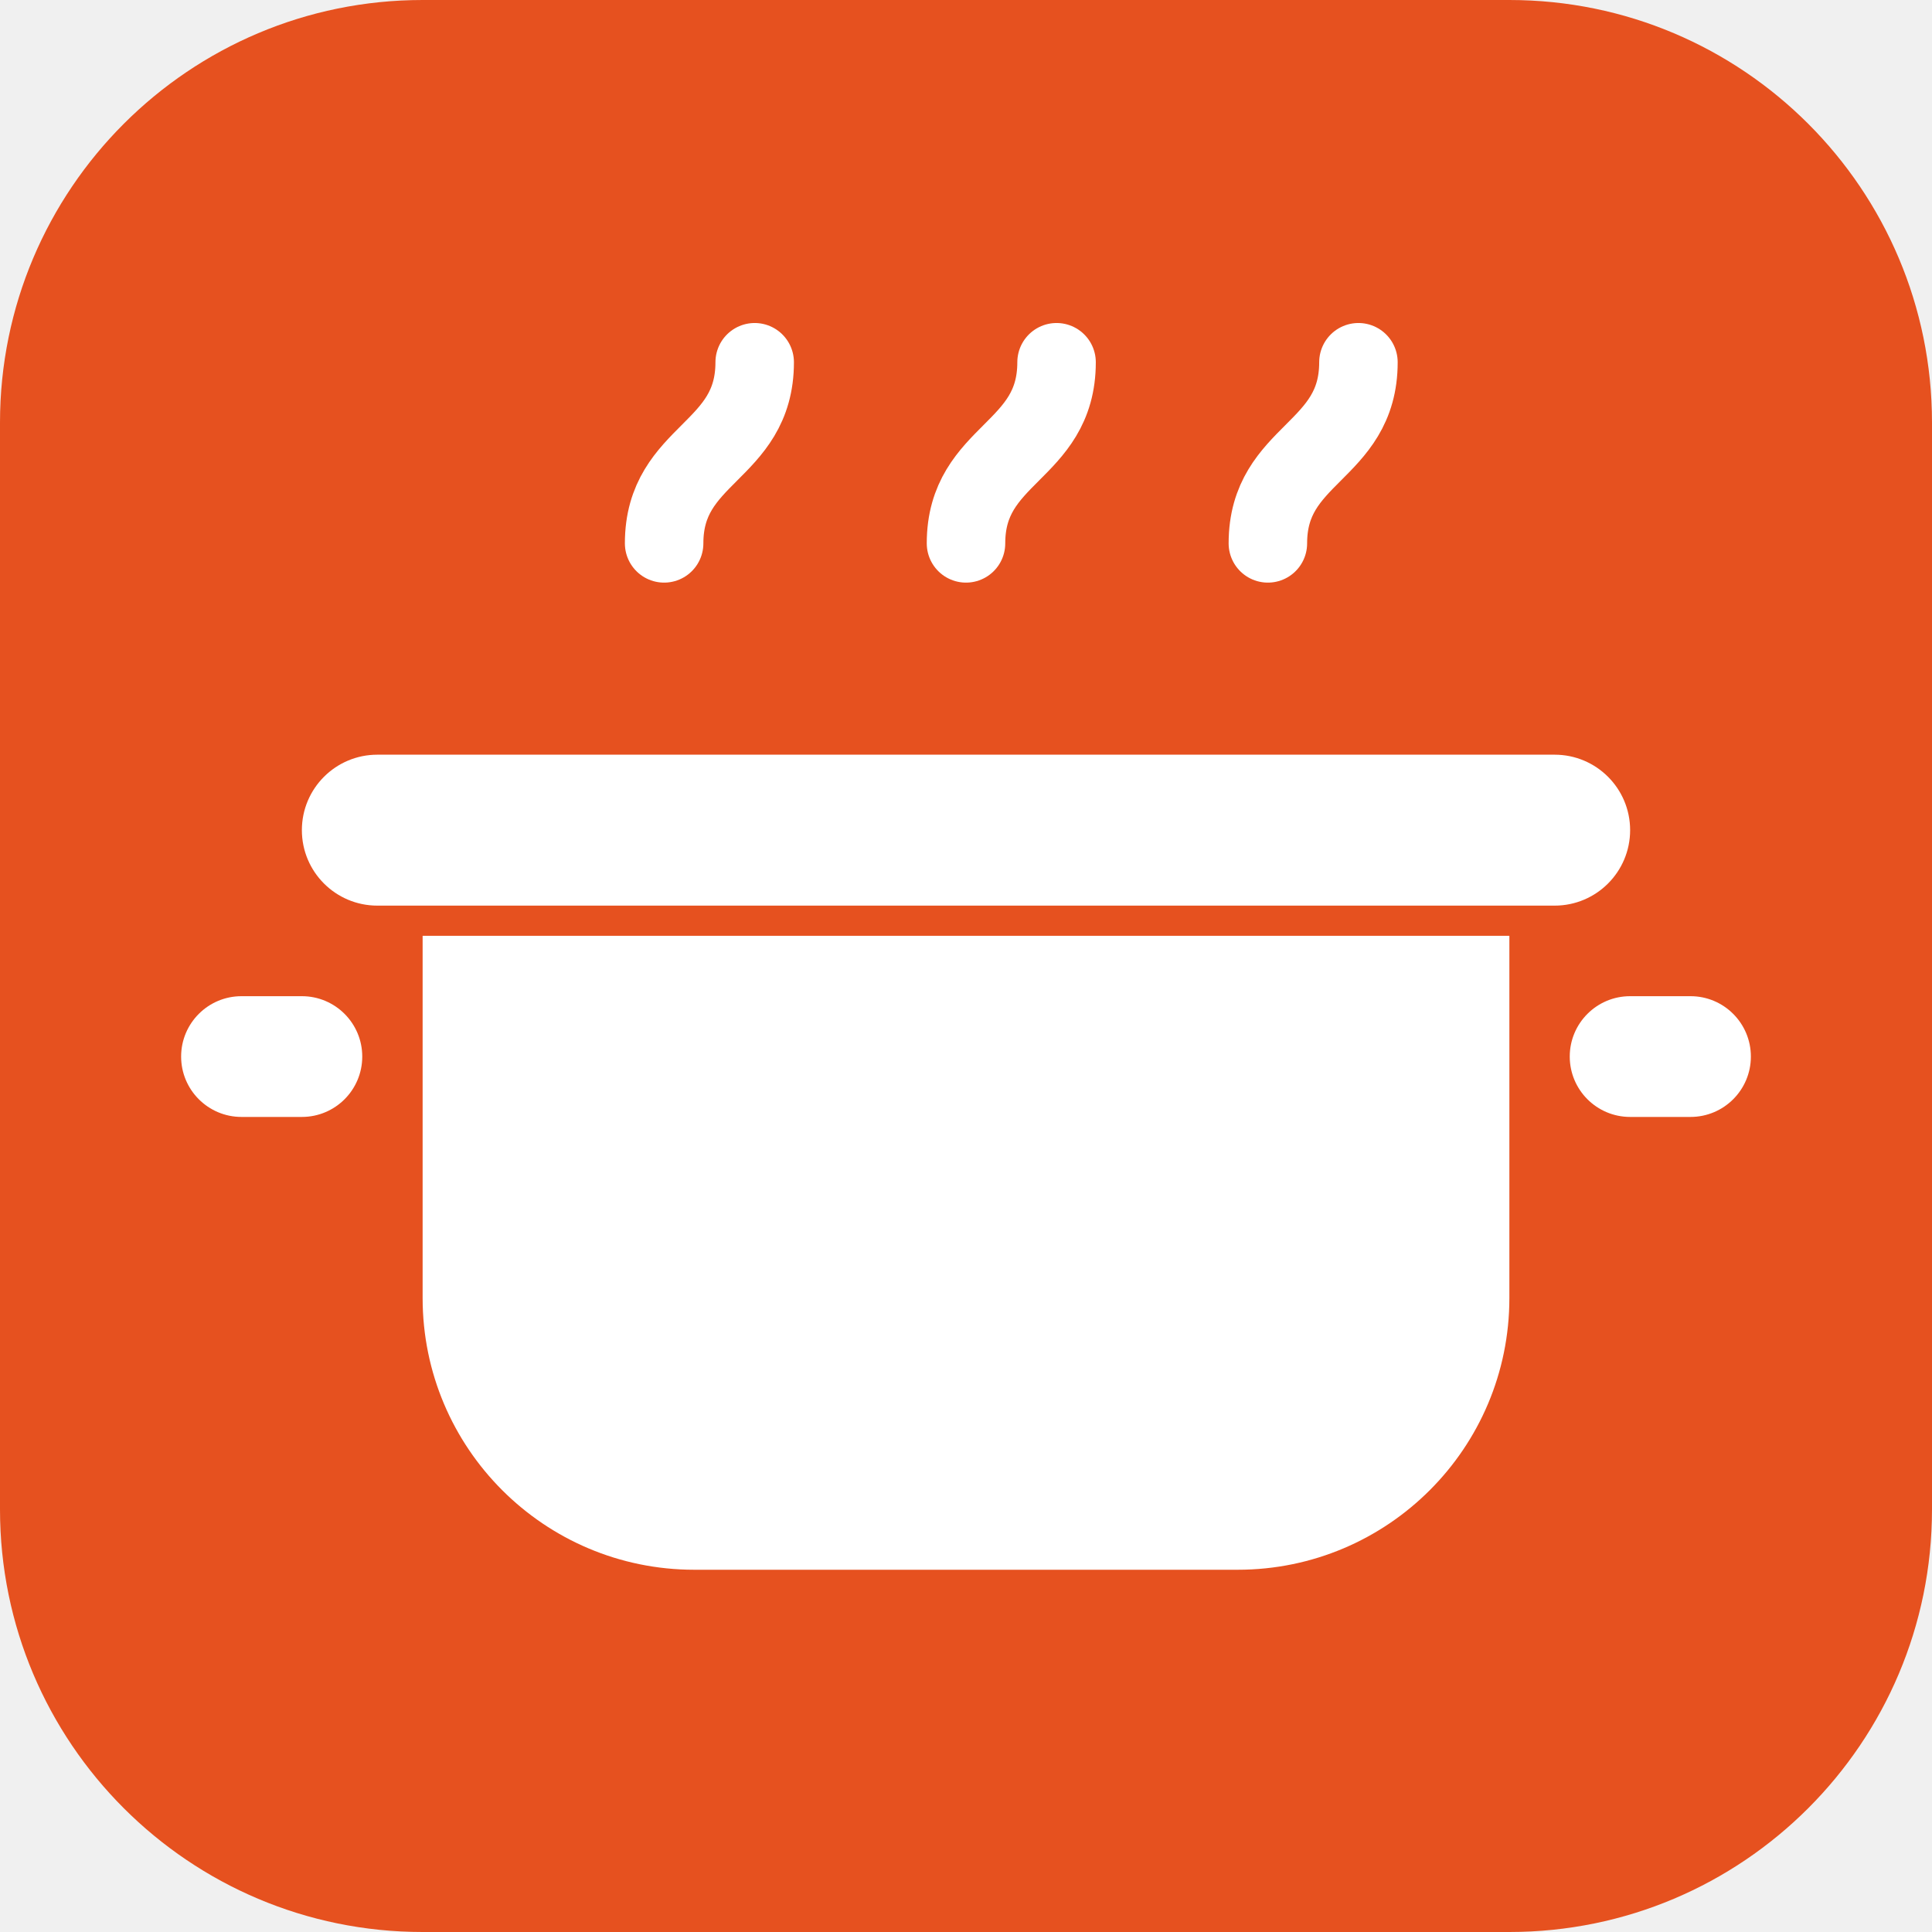
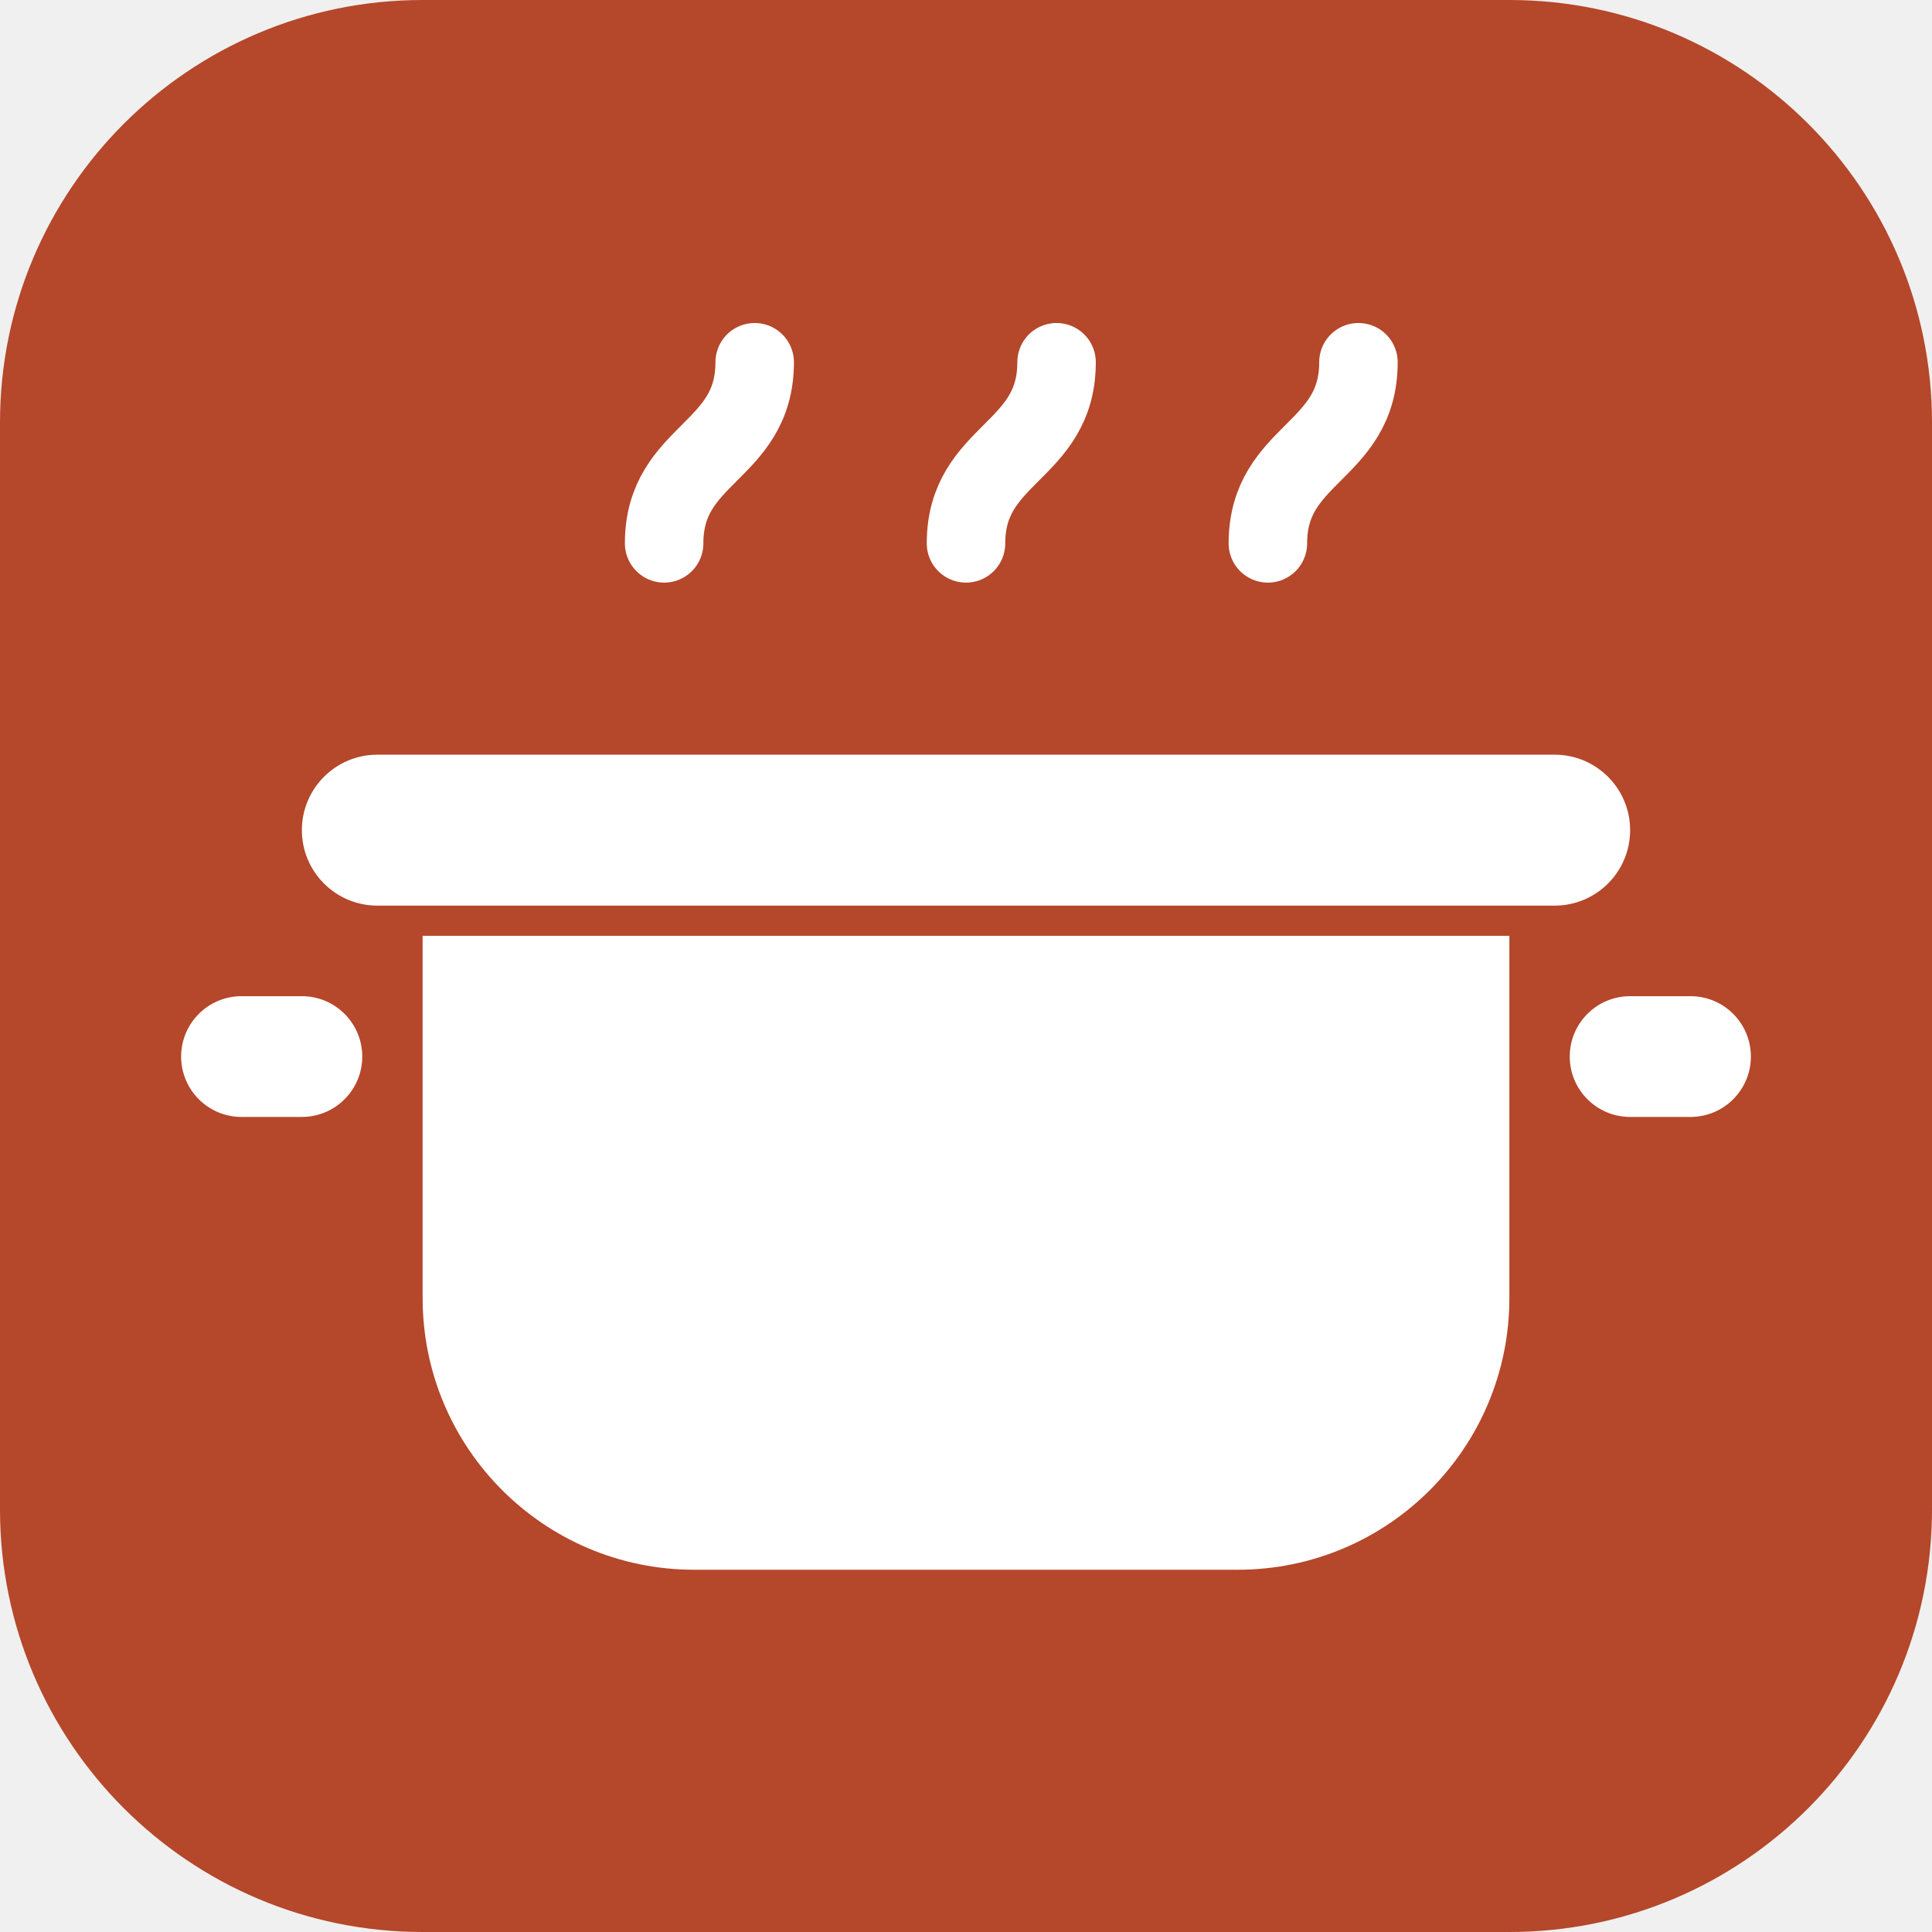
<svg xmlns="http://www.w3.org/2000/svg" viewBox="0 0 64 64">
-   <rect width="64" height="64" rx="14" fill="#e6511f" />
+   <rect width="64" height="64" rx="14" fill="#b5472a" />
  <path d="M22 18c0-3 3-3 3-6M32 18c0-3 3-3 3-6M42 18c0-3 3-3 3-6" stroke="#fff" stroke-width="2.6" fill="none" stroke-linecap="round" />
  <rect x="10" y="25" width="44" height="5" rx="2.5" fill="#fff" />
  <path d="M14 31h36v12a9 9 0 0 1-9 9H23a9 9 0 0 1-9-9z" fill="#fff" />
  <rect x="6" y="33" width="6" height="4" rx="2" fill="#fff" />
  <rect x="52" y="33" width="6" height="4" rx="2" fill="#fff" />
</svg>
